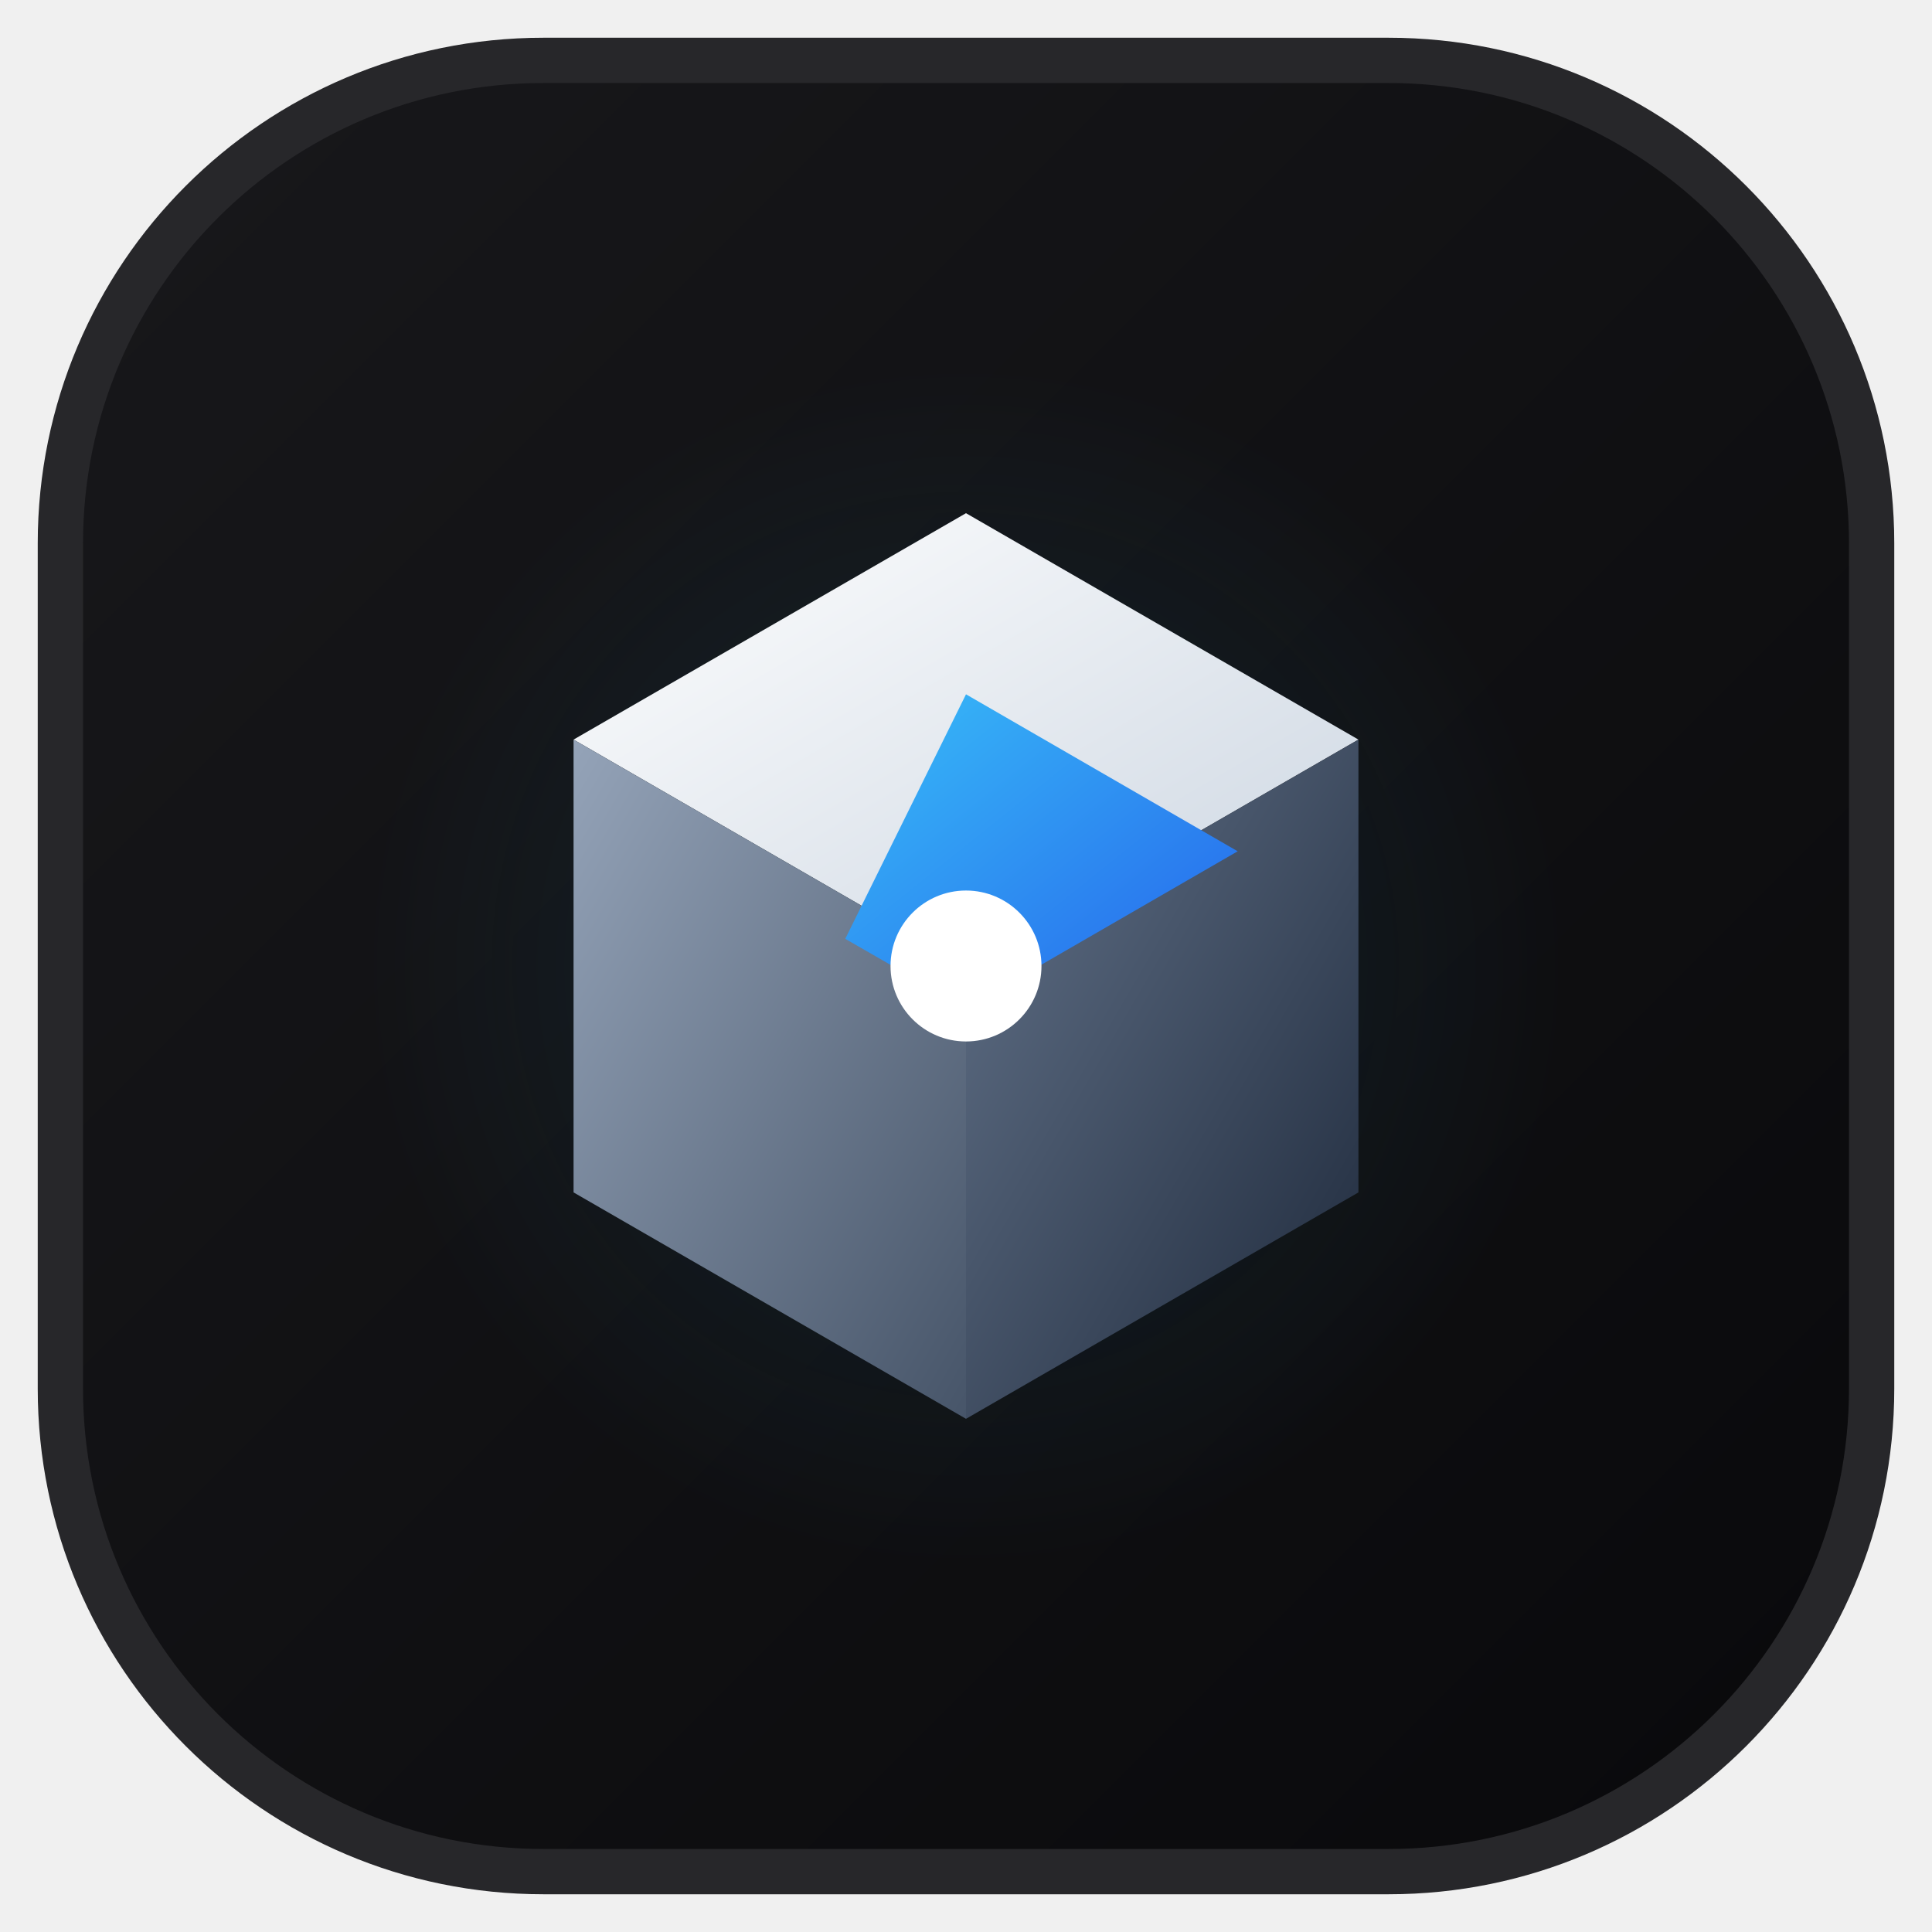
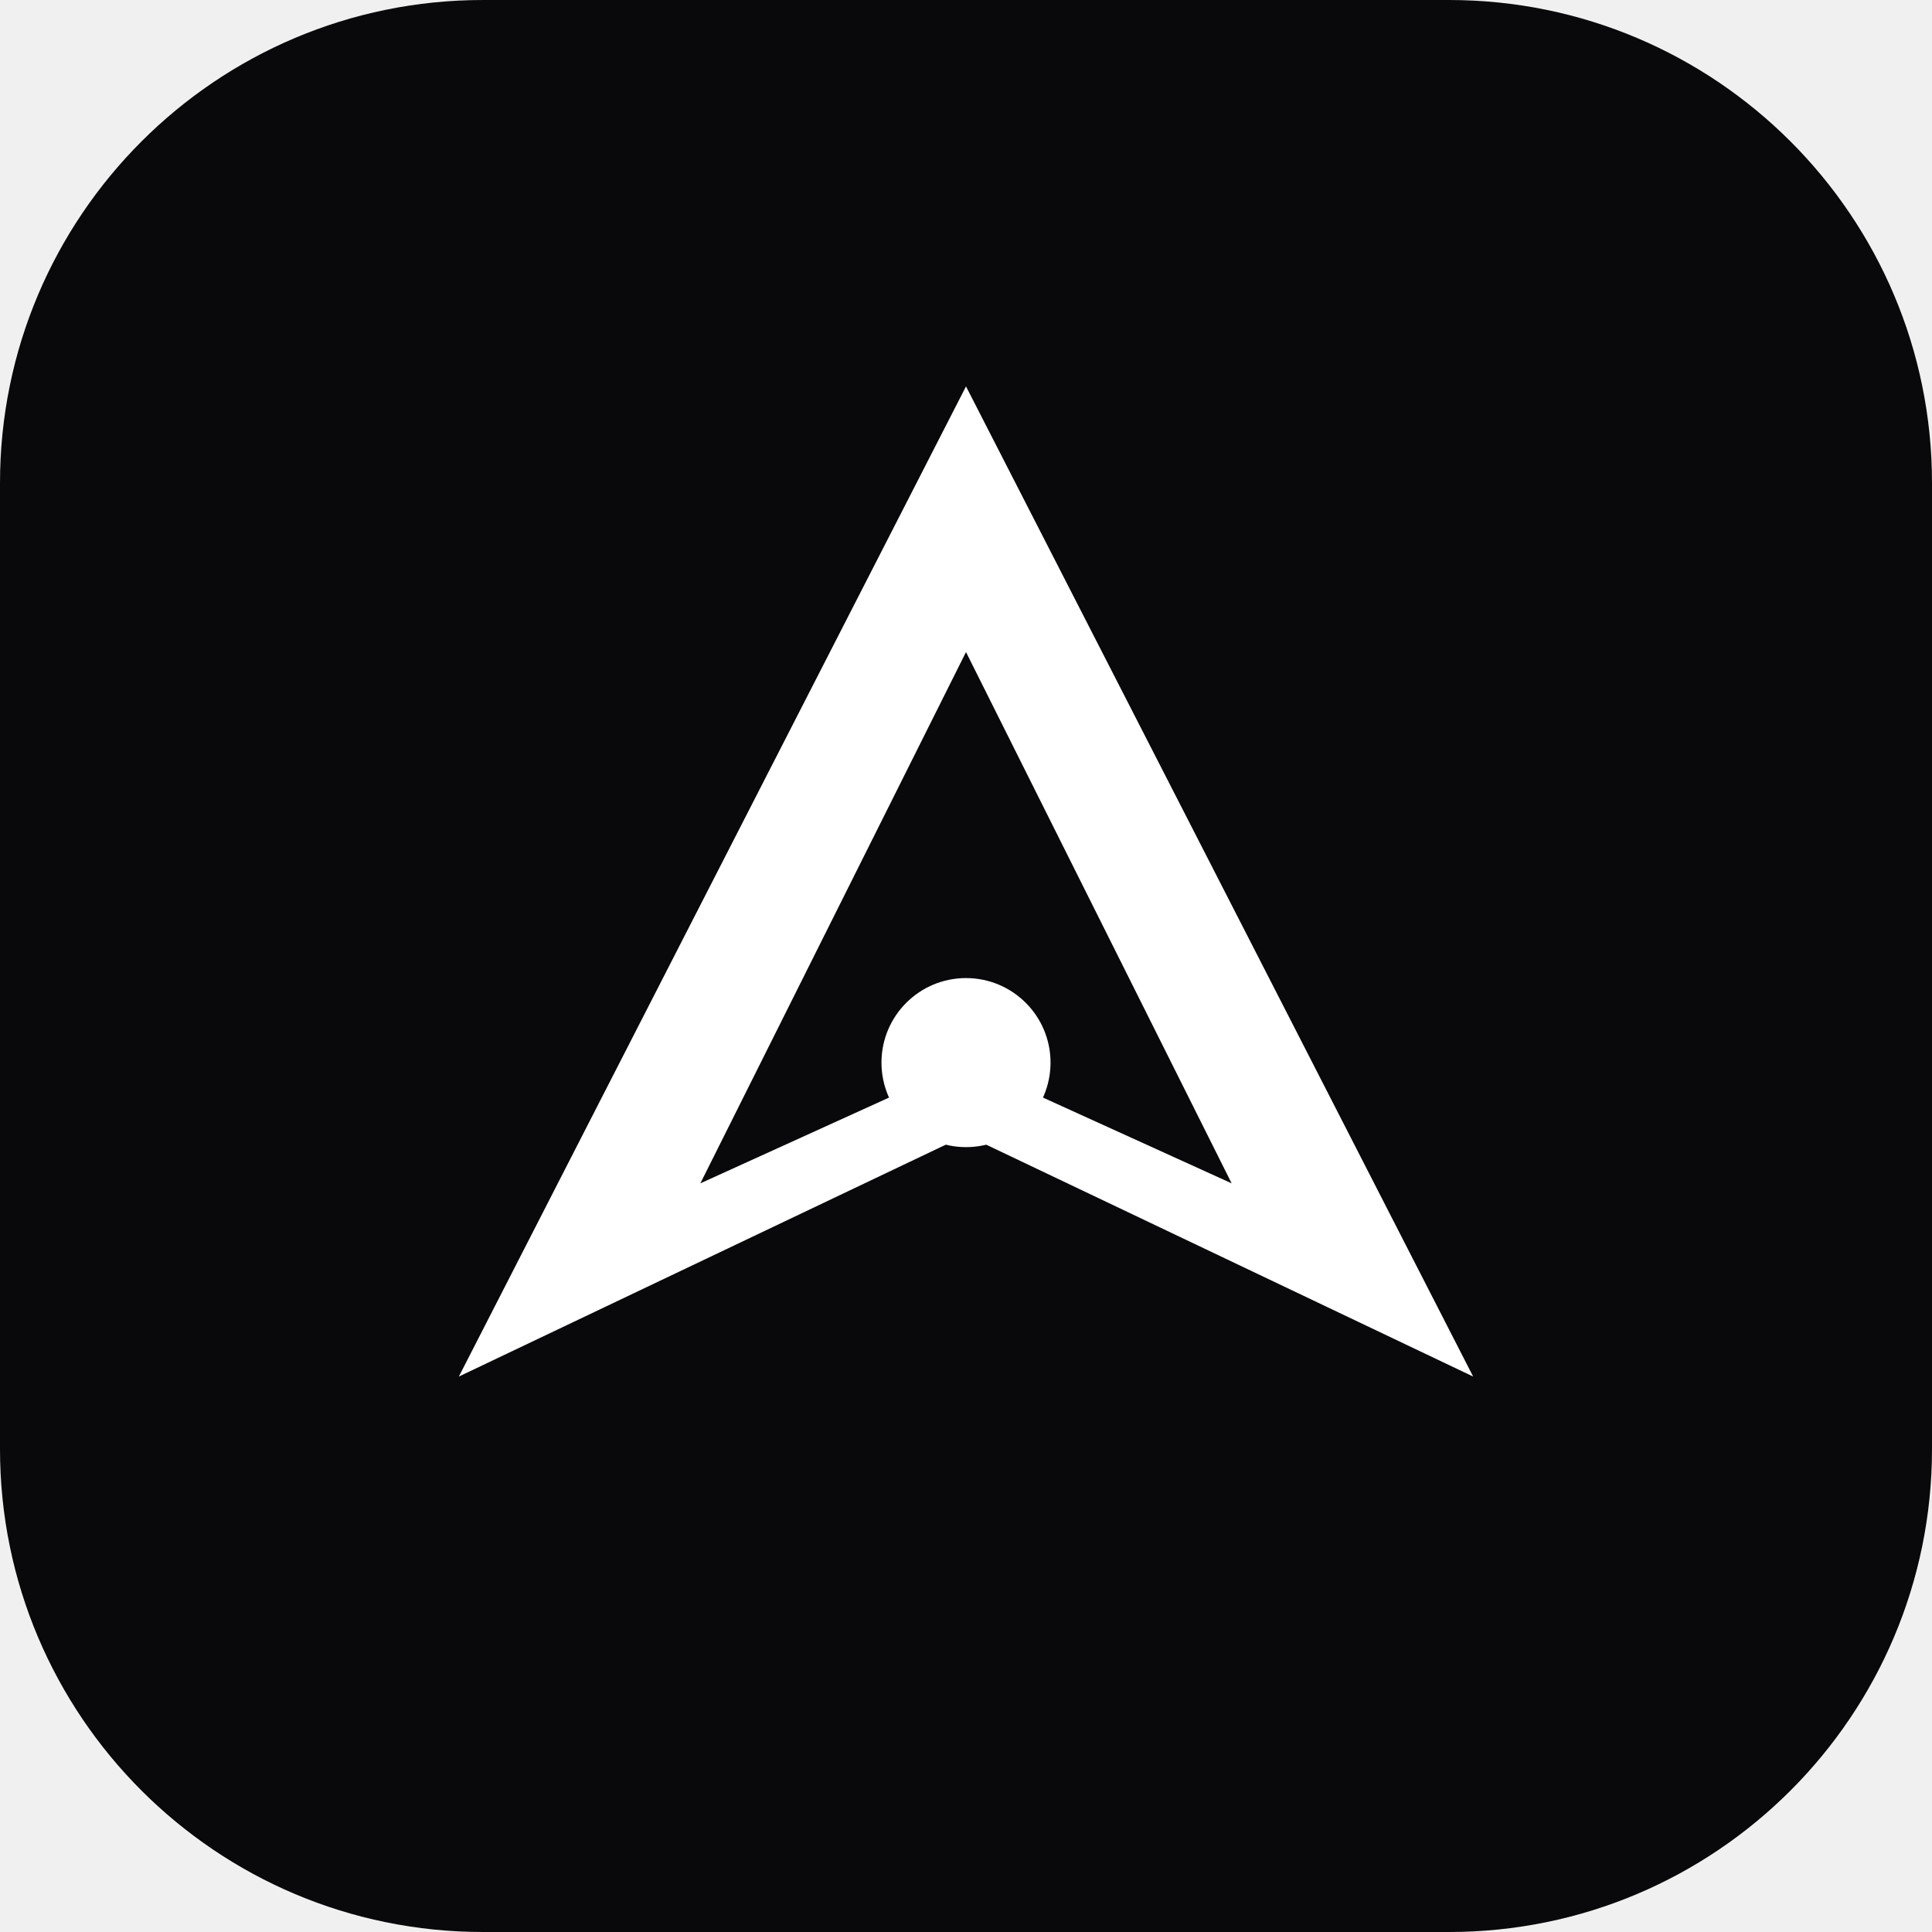
- <svg xmlns="http://www.w3.org/2000/svg" width="64" height="64" viewBox="0 0 64 64" fill="none">
-   <defs>
-     <linearGradient id="bg-grad" x1="0%" y1="0%" x2="100%" y2="100%">
-       <stop offset="0%" stop-color="#18181b" />
-       <stop offset="100%" stop-color="#09090b" />
-     </linearGradient>
-     <linearGradient id="facet-top" x1="0%" y1="0%" x2="100%" y2="100%">
-       <stop offset="0%" stop-color="#ffffff" />
-       <stop offset="100%" stop-color="#cbd5e1" />
-     </linearGradient>
-     <linearGradient id="facet-left" x1="0%" y1="0%" x2="100%" y2="100%">
-       <stop offset="0%" stop-color="#94a3b8" />
-       <stop offset="100%" stop-color="#475569" />
-     </linearGradient>
-     <linearGradient id="facet-right" x1="0%" y1="0%" x2="100%" y2="100%">
-       <stop offset="0%" stop-color="#64748b" />
-       <stop offset="100%" stop-color="#1e293b" />
-     </linearGradient>
-     <linearGradient id="pilot-cyan" x1="0%" y1="0%" x2="100%" y2="100%">
-       <stop offset="0%" stop-color="#38bdf8" />
-       <stop offset="100%" stop-color="#2563eb" />
-     </linearGradient>
-     <radialGradient id="center-glow" cx="50%" cy="50%" r="50%">
-       <stop offset="0%" stop-color="#38bdf8" stop-opacity="0.8" />
-       <stop offset="100%" stop-color="#38bdf8" stop-opacity="0" />
-     </radialGradient>
-   </defs>
-   <rect x="2" y="2" width="60" height="60" rx="16" fill="url(#bg-grad)" stroke="#27272a" stroke-width="1.5" />
-   <circle cx="32" cy="32" r="20" fill="url(#center-glow)" opacity="0.15" />
-   <path d="M32 17 L45 24.5 L32 32 L19 24.5 Z" fill="url(#facet-top)" />
-   <path d="M19 24.5 L32 32 L32 47 L19 39.5 Z" fill="url(#facet-left)" />
-   <path d="M32 32 L45 24.5 L45 39.5 L32 47 Z" fill="url(#facet-right)" />
-   <path d="M32 23 L41 28.2 L32 33.4 L28 31.1 Z" fill="url(#pilot-cyan)" />
-   <circle cx="32" cy="32" r="2.5" fill="#ffffff" />
+ <svg xmlns="http://www.w3.org/2000/svg" width="40" height="40" viewBox="0 0 40 40" fill="none">
+   <rect width="40" height="40" rx="10" fill="#09090b" />
+   <path d="M20 8L30.5 28.5L20 23.5L9.5 28.5L20 8Z" fill="#ffffff" />
+   <path d="M20 13.5L25.5 24.5L20 22L14.5 24.5L20 13.5Z" fill="#09090b" />
+   <circle cx="20" cy="22" r="1.75" fill="#ffffff" />
</svg>
